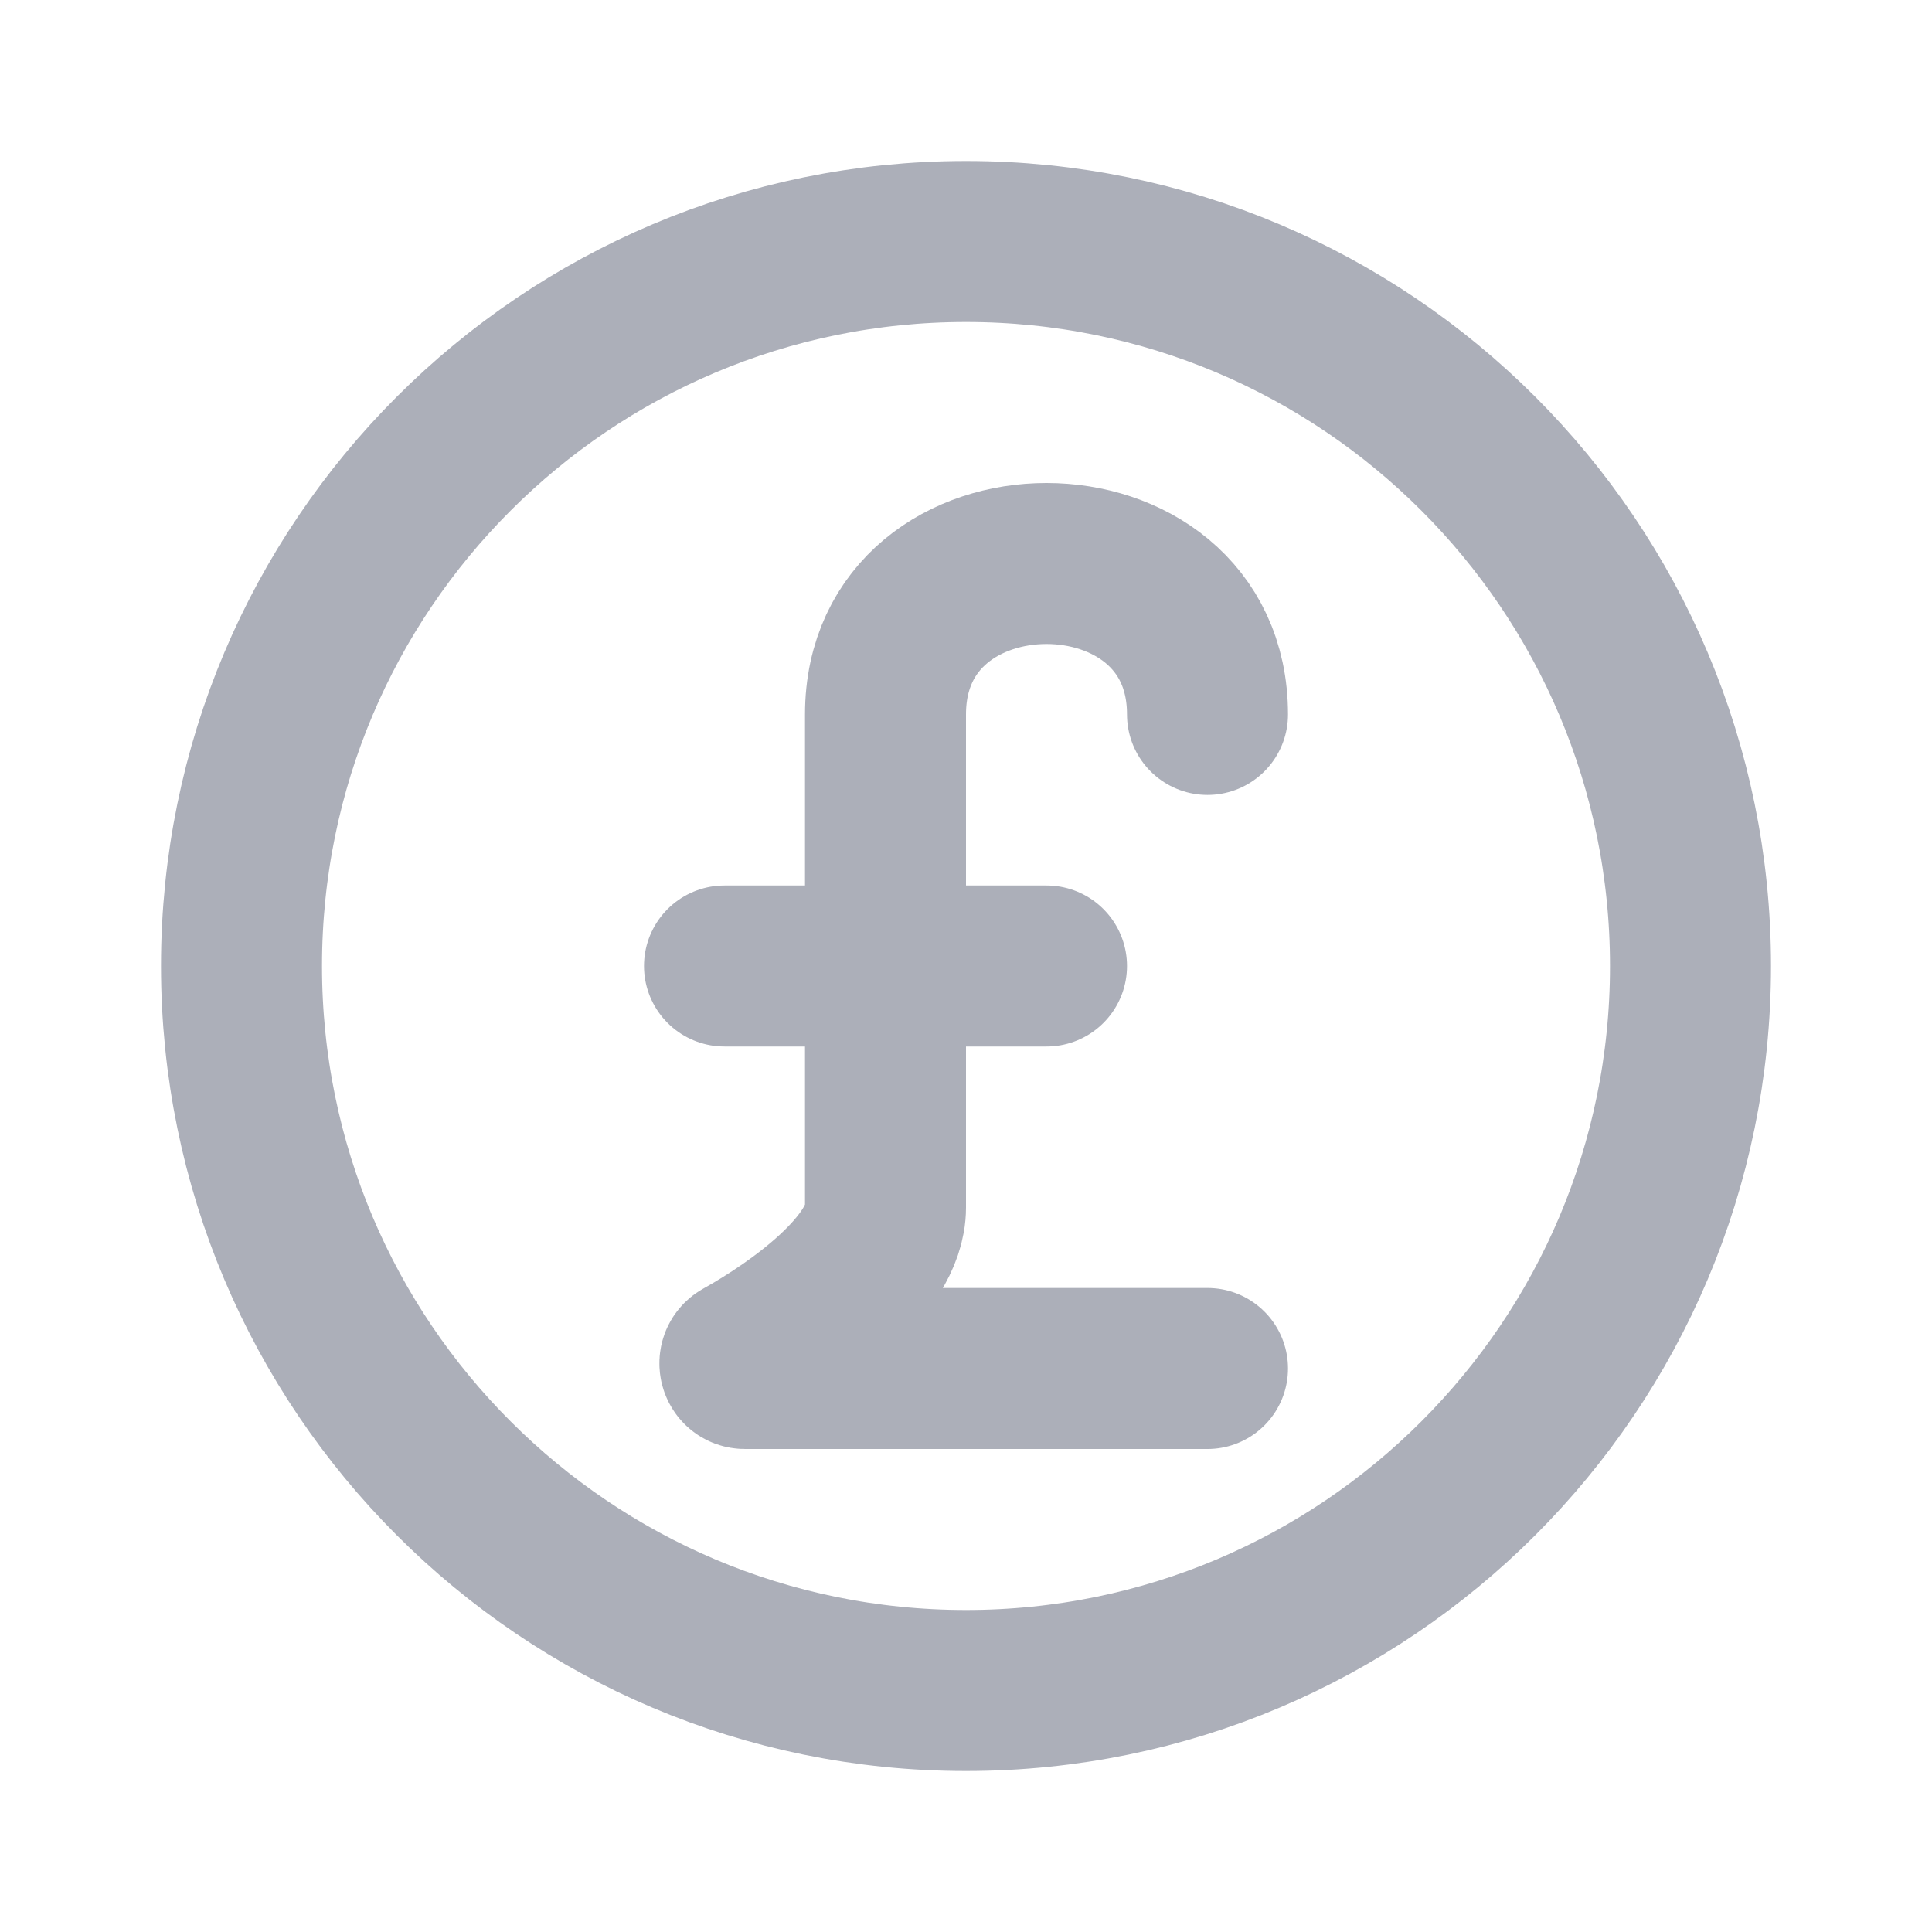
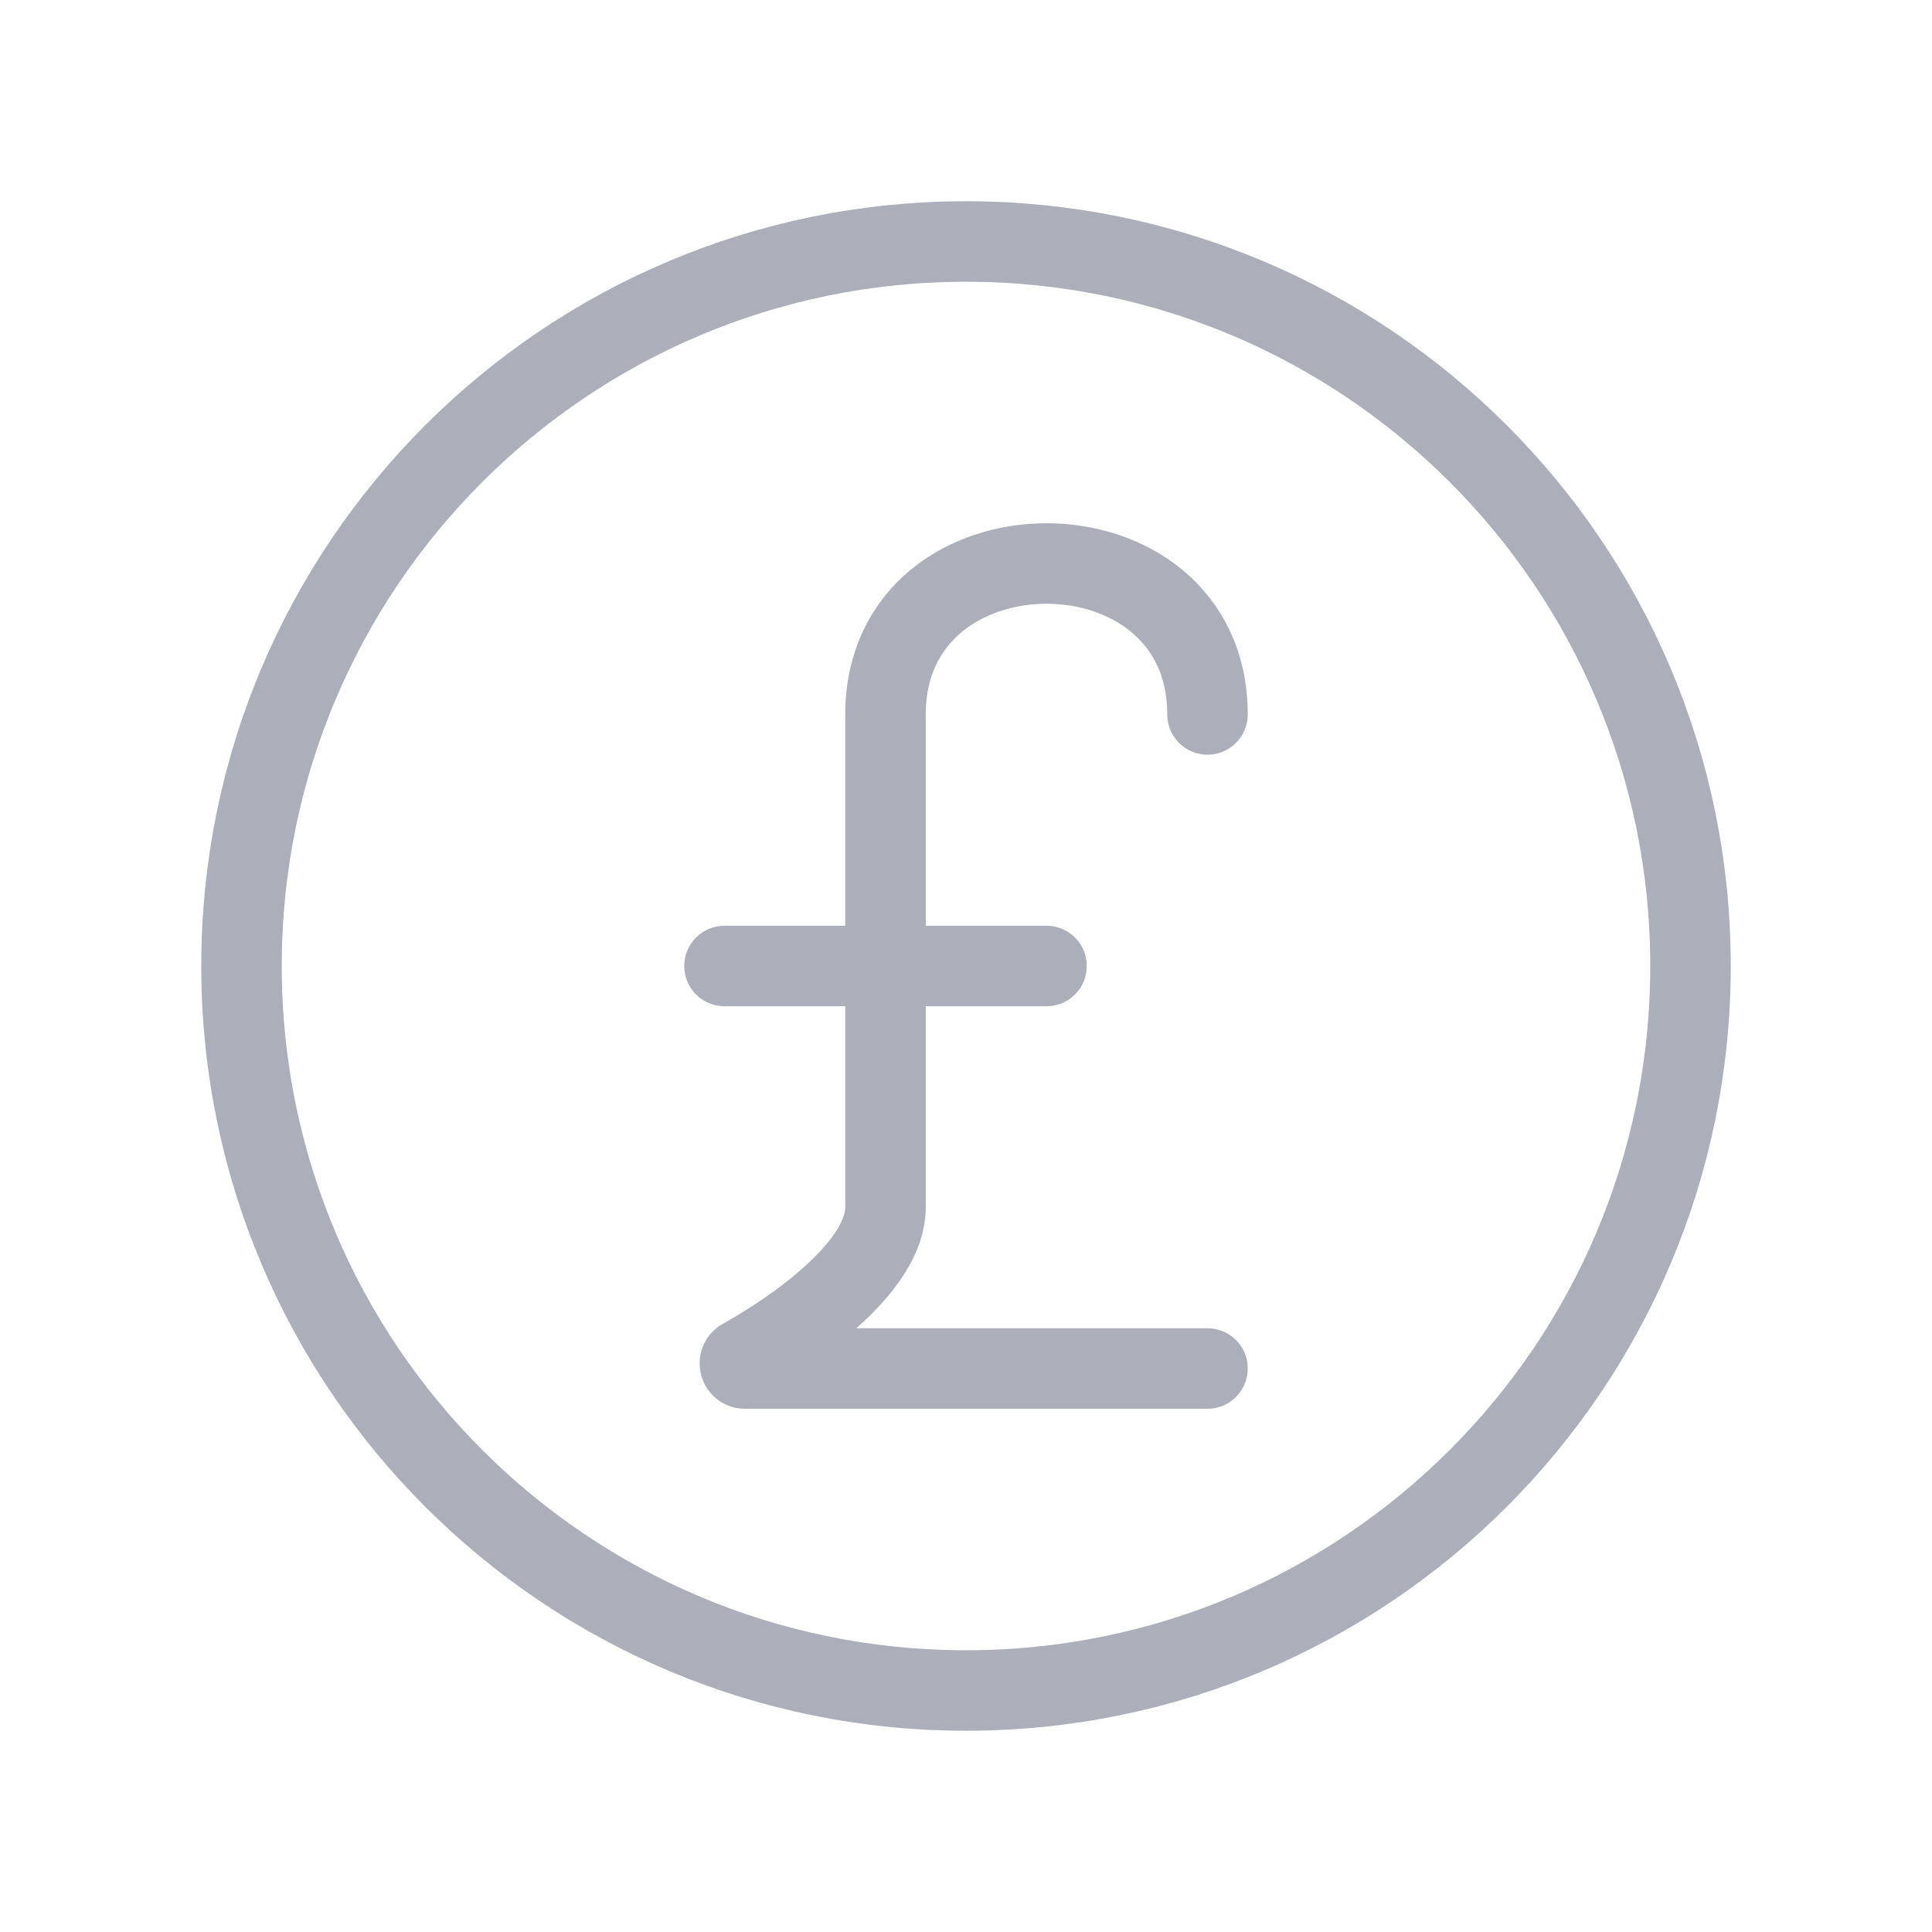
<svg xmlns="http://www.w3.org/2000/svg" width="64px" height="64px" viewBox="0 0 24 24" fill="none">
-   <g id="SVGRepo_bgCarrier" stroke-width="0" />
-   <g id="SVGRepo_tracerCarrier" stroke-linecap="round" stroke-linejoin="round" />
+ strokeLinecap
+ <g id="SVGRepo_bgCarrier" strokeWidth="0" />strokeLinecapstrokeLinecap
+ 
+ <g id="SVGRepo_tracerCarrier" stroke-linecap="round" strokeLinejoin="round" />
  <g id="SVGRepo_iconCarrier">
-     <path d="M15 17H9.252C9.189 17 9.168 16.913 9.222 16.882V16.882C9.924 16.491 11 15.719 11 15C11 14.2 11 10.542 11 8.875C11 6.375 15 6.375 15 8.875" stroke="#ACAFB9" stroke-width="2" stroke-linecap="round" stroke-linejoin="round" />
-     <path d="M9 12H13" stroke="#ACAFB9" stroke-width="2" stroke-linecap="round" stroke-linejoin="round" />
-     <path d="M21 12C21 16.971 16.971 21 12 21C7.029 21 3 16.971 3 12C3 7.029 7.029 3 12 3C16.971 3 21 7.029 21 12Z" stroke="#ACAFB9" stroke-width="2" />
+     <path d="M15 17H9.252C9.189 17 9.168 16.913 9.222 16.882V16.882C9.924 16.491 11 15.719 11 15C11 14.2 11 10.542 11 8.875C11 6.375 15 6.375 15 8.875" stroke="#ACAFB9" strokeWidth="2" stroke-linecap="round" strokeLinejoin="round" />
+     <path d="M9 12H13" stroke="#ACAFB9" strokeWidth="2" stroke-linecap="round" strokeLinejoin="round" />
+     <path d="M21 12C21 16.971 16.971 21 12 21C7.029 21 3 16.971 3 12C3 7.029 7.029 3 12 3C16.971 3 21 7.029 21 12Z" stroke="#ACAFB9" strokeWidth="2" />
  </g>
</svg>
